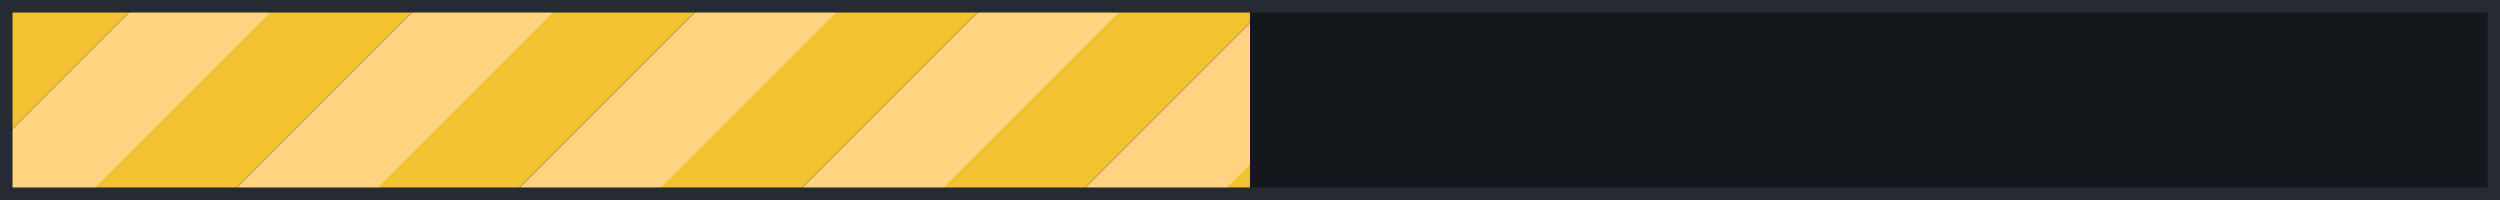
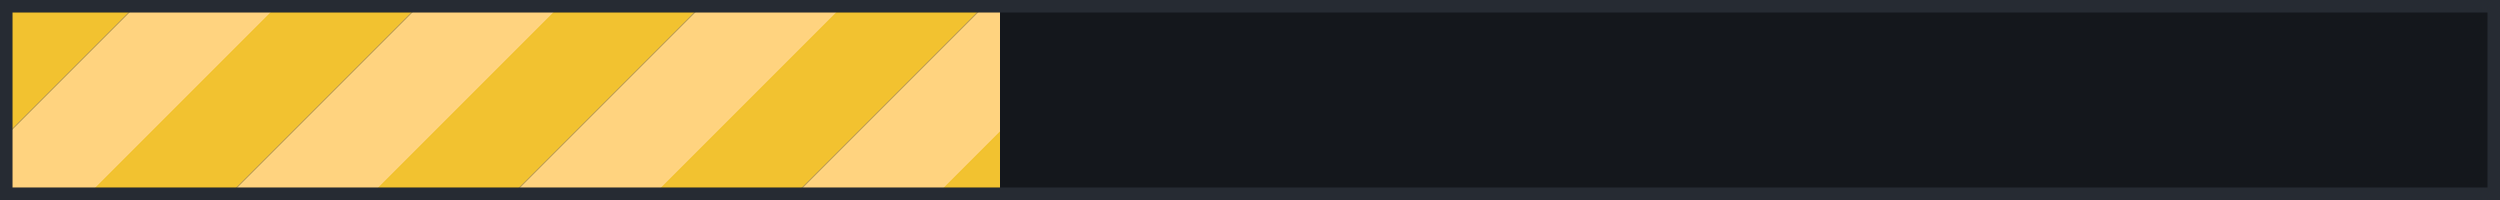
<svg xmlns="http://www.w3.org/2000/svg" width="200" height="16" viewBox="0 0 200 16">
  <defs>
    <pattern id="strisce" width="16" height="16" patternUnits="userSpaceOnUse" patternTransform="rotate(45)">
      <rect width="8" height="16" fill="#f2c230" />
      <rect x="8" width="8" height="16" fill="#ffd37f" />
    </pattern>
  </defs>
  <rect x="0.5" y="0.5" width="199" height="15" fill="#14171c" stroke="#262b33" />
-   <rect x="1" y="1" width="99" height="14" fill="url(#strisce)" />
+   <rect x="1" y="1" width="79" height="14" fill="url(#strisce)" />
</svg>
